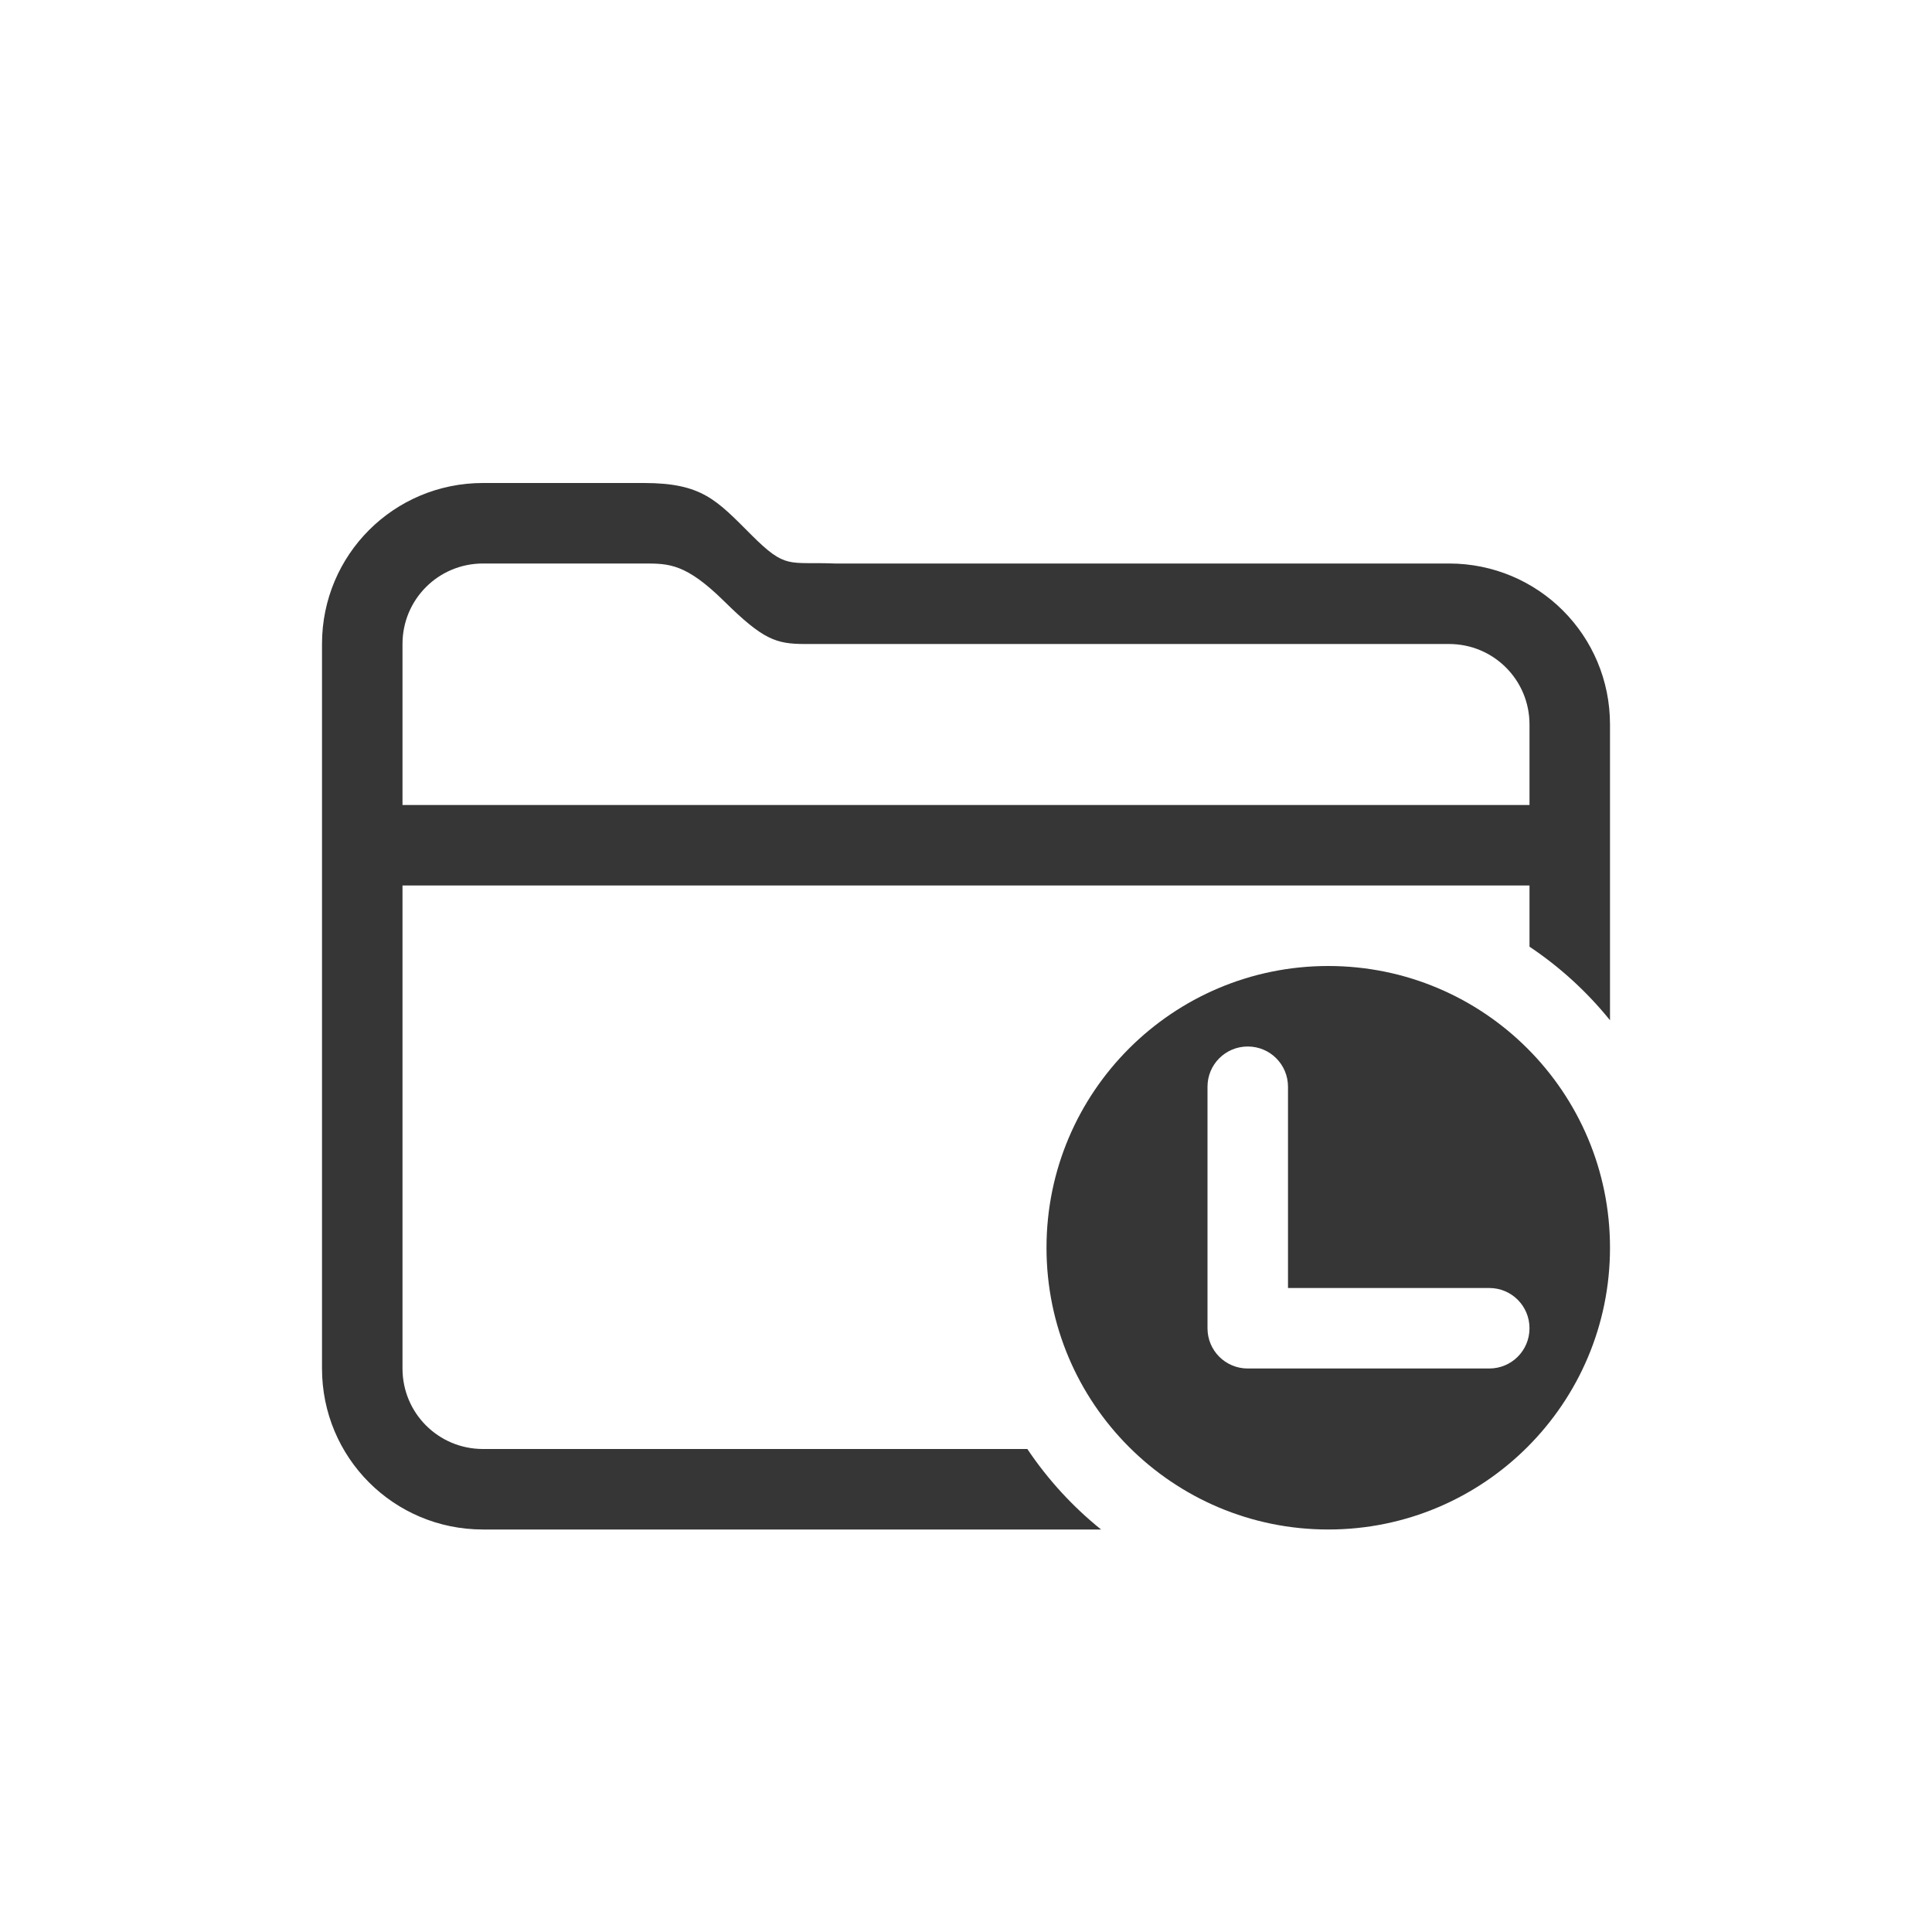
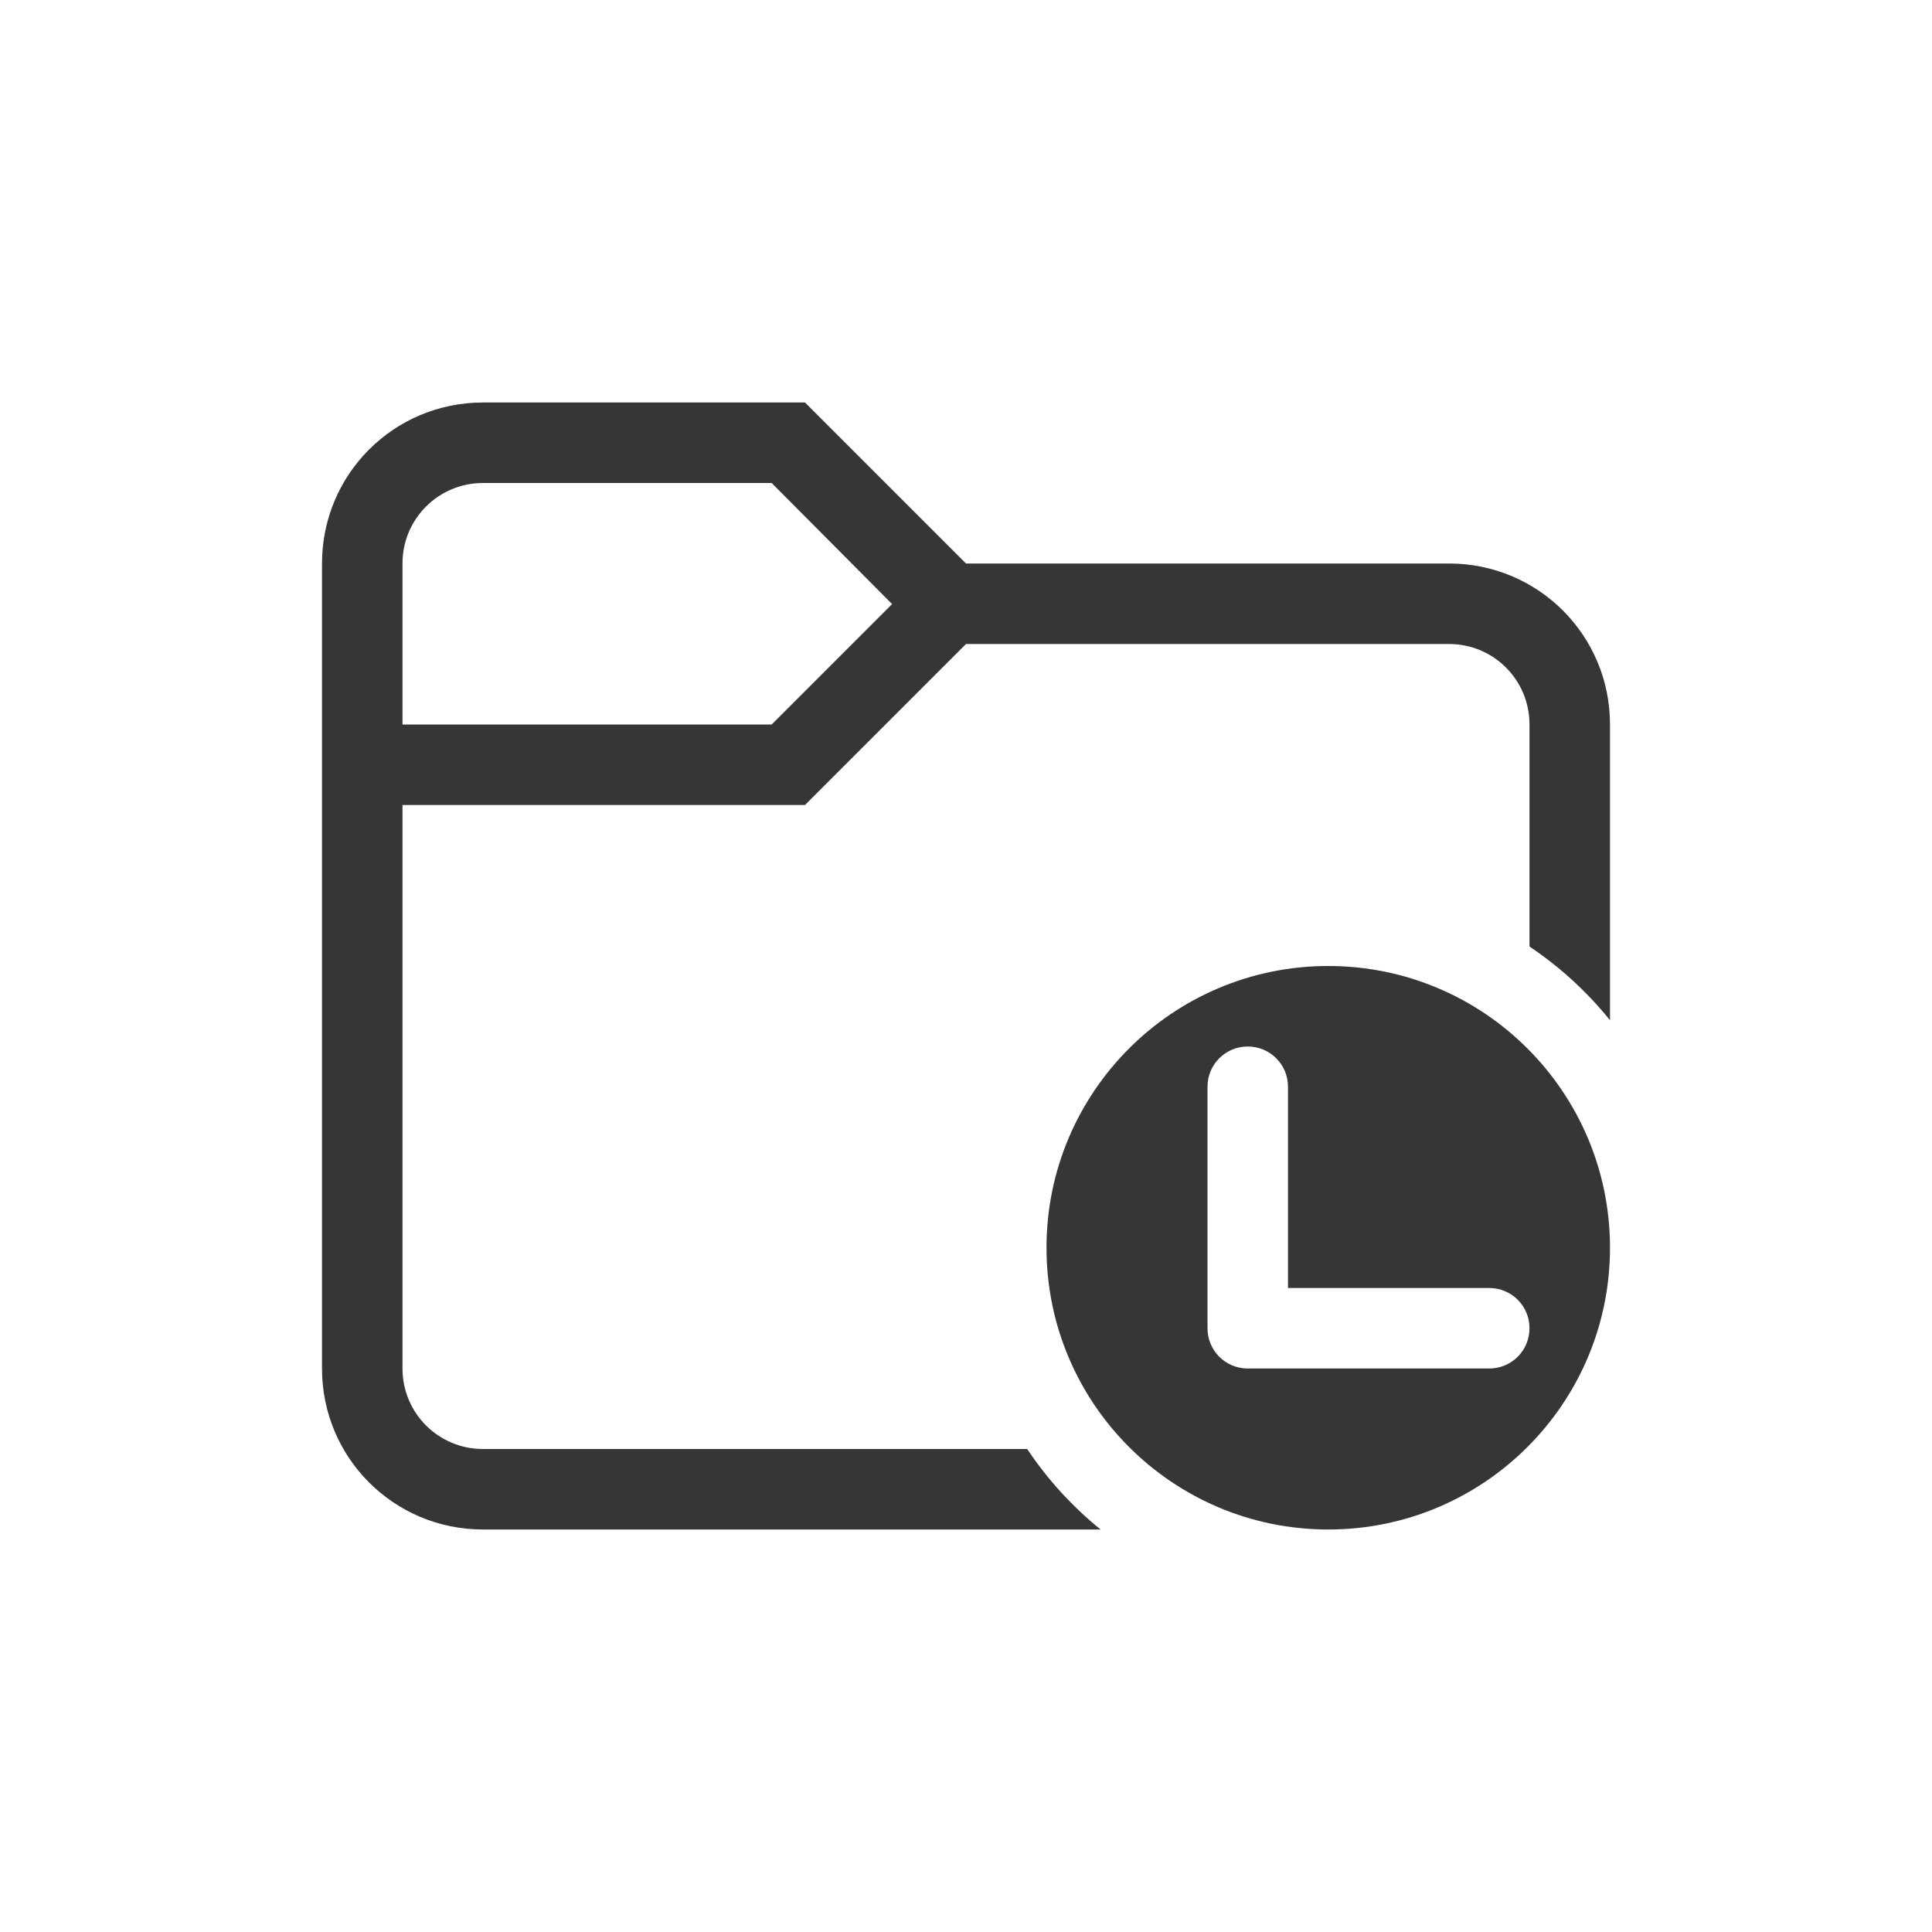
<svg xmlns="http://www.w3.org/2000/svg" width="24" height="24" version="1.1">
  <defs>
    <style id="current-color-scheme" type="text/css">.ColorScheme-Text { color:#363636; }</style>
  </defs>
-   <path class="ColorScheme-Text" d="m6 6c-1.108 0-2 0.892-2 2v9c0 1.108 0.892 2 2 2h7.678a4.5 4.5 0 0 1-0.916-1h-6.762c-0.554 0-1-0.446-1-1v-6h14v0.76a4.5 4.5 0 0 1 1 0.914v-3.674c0-1.108-0.892-2-2-2h-7.629c-0.58-0.023-0.605 0.077-1.039-0.357-0.434-0.434-0.613-0.642-1.332-0.643zm0 1h2c0.311-1.7e-6 0.52 1.414e-4 0.998 0.471 0.479 0.472 0.639 0.529 1 0.529h8.002c0.554 0 1 0.446 1 1v1h-14v-2c0-0.554 0.446-1 1-1z" fill="currentColor" />
  <path class="ColorScheme-Text" d="m16.5 12c-1.933 0-3.5 1.567-3.5 3.5s1.567 3.5 3.5 3.5 3.5-1.567 3.5-3.5-1.567-3.5-3.5-3.5zm-1 1c0.277 0 0.5 0.223 0.5 0.5v2.5h2.5c0.277 0 0.5 0.223 0.5 0.5s-0.223 0.5-0.5 0.5h-3c-0.277 0-0.5-0.223-0.5-0.5v-3c0-0.277 0.223-0.5 0.5-0.5z" fill="currentColor" />
+   <path class="ColorScheme-Text" d="m6 5c-1.108 0-2 0.892-2 2v10c0 1.108 0.892 2 2 2h7.672a4.5 4.5 0 0 1-0.912-1h-6.76c-0.554 0-1-0.446-1-1v-7h5l2-2h6c0.554 0 1 0.446 1 1v2.758a4.5 4.5 0 0 1 1 0.916v-3.674c0-1.108-0.892-2-2-2h-6l-2-2zm0 1h3.586l1.496 1.504-1.496 1.496h-4.586v-2c0-0.554 0.446-1 1-1z" fill="currentColor" />
</svg>
